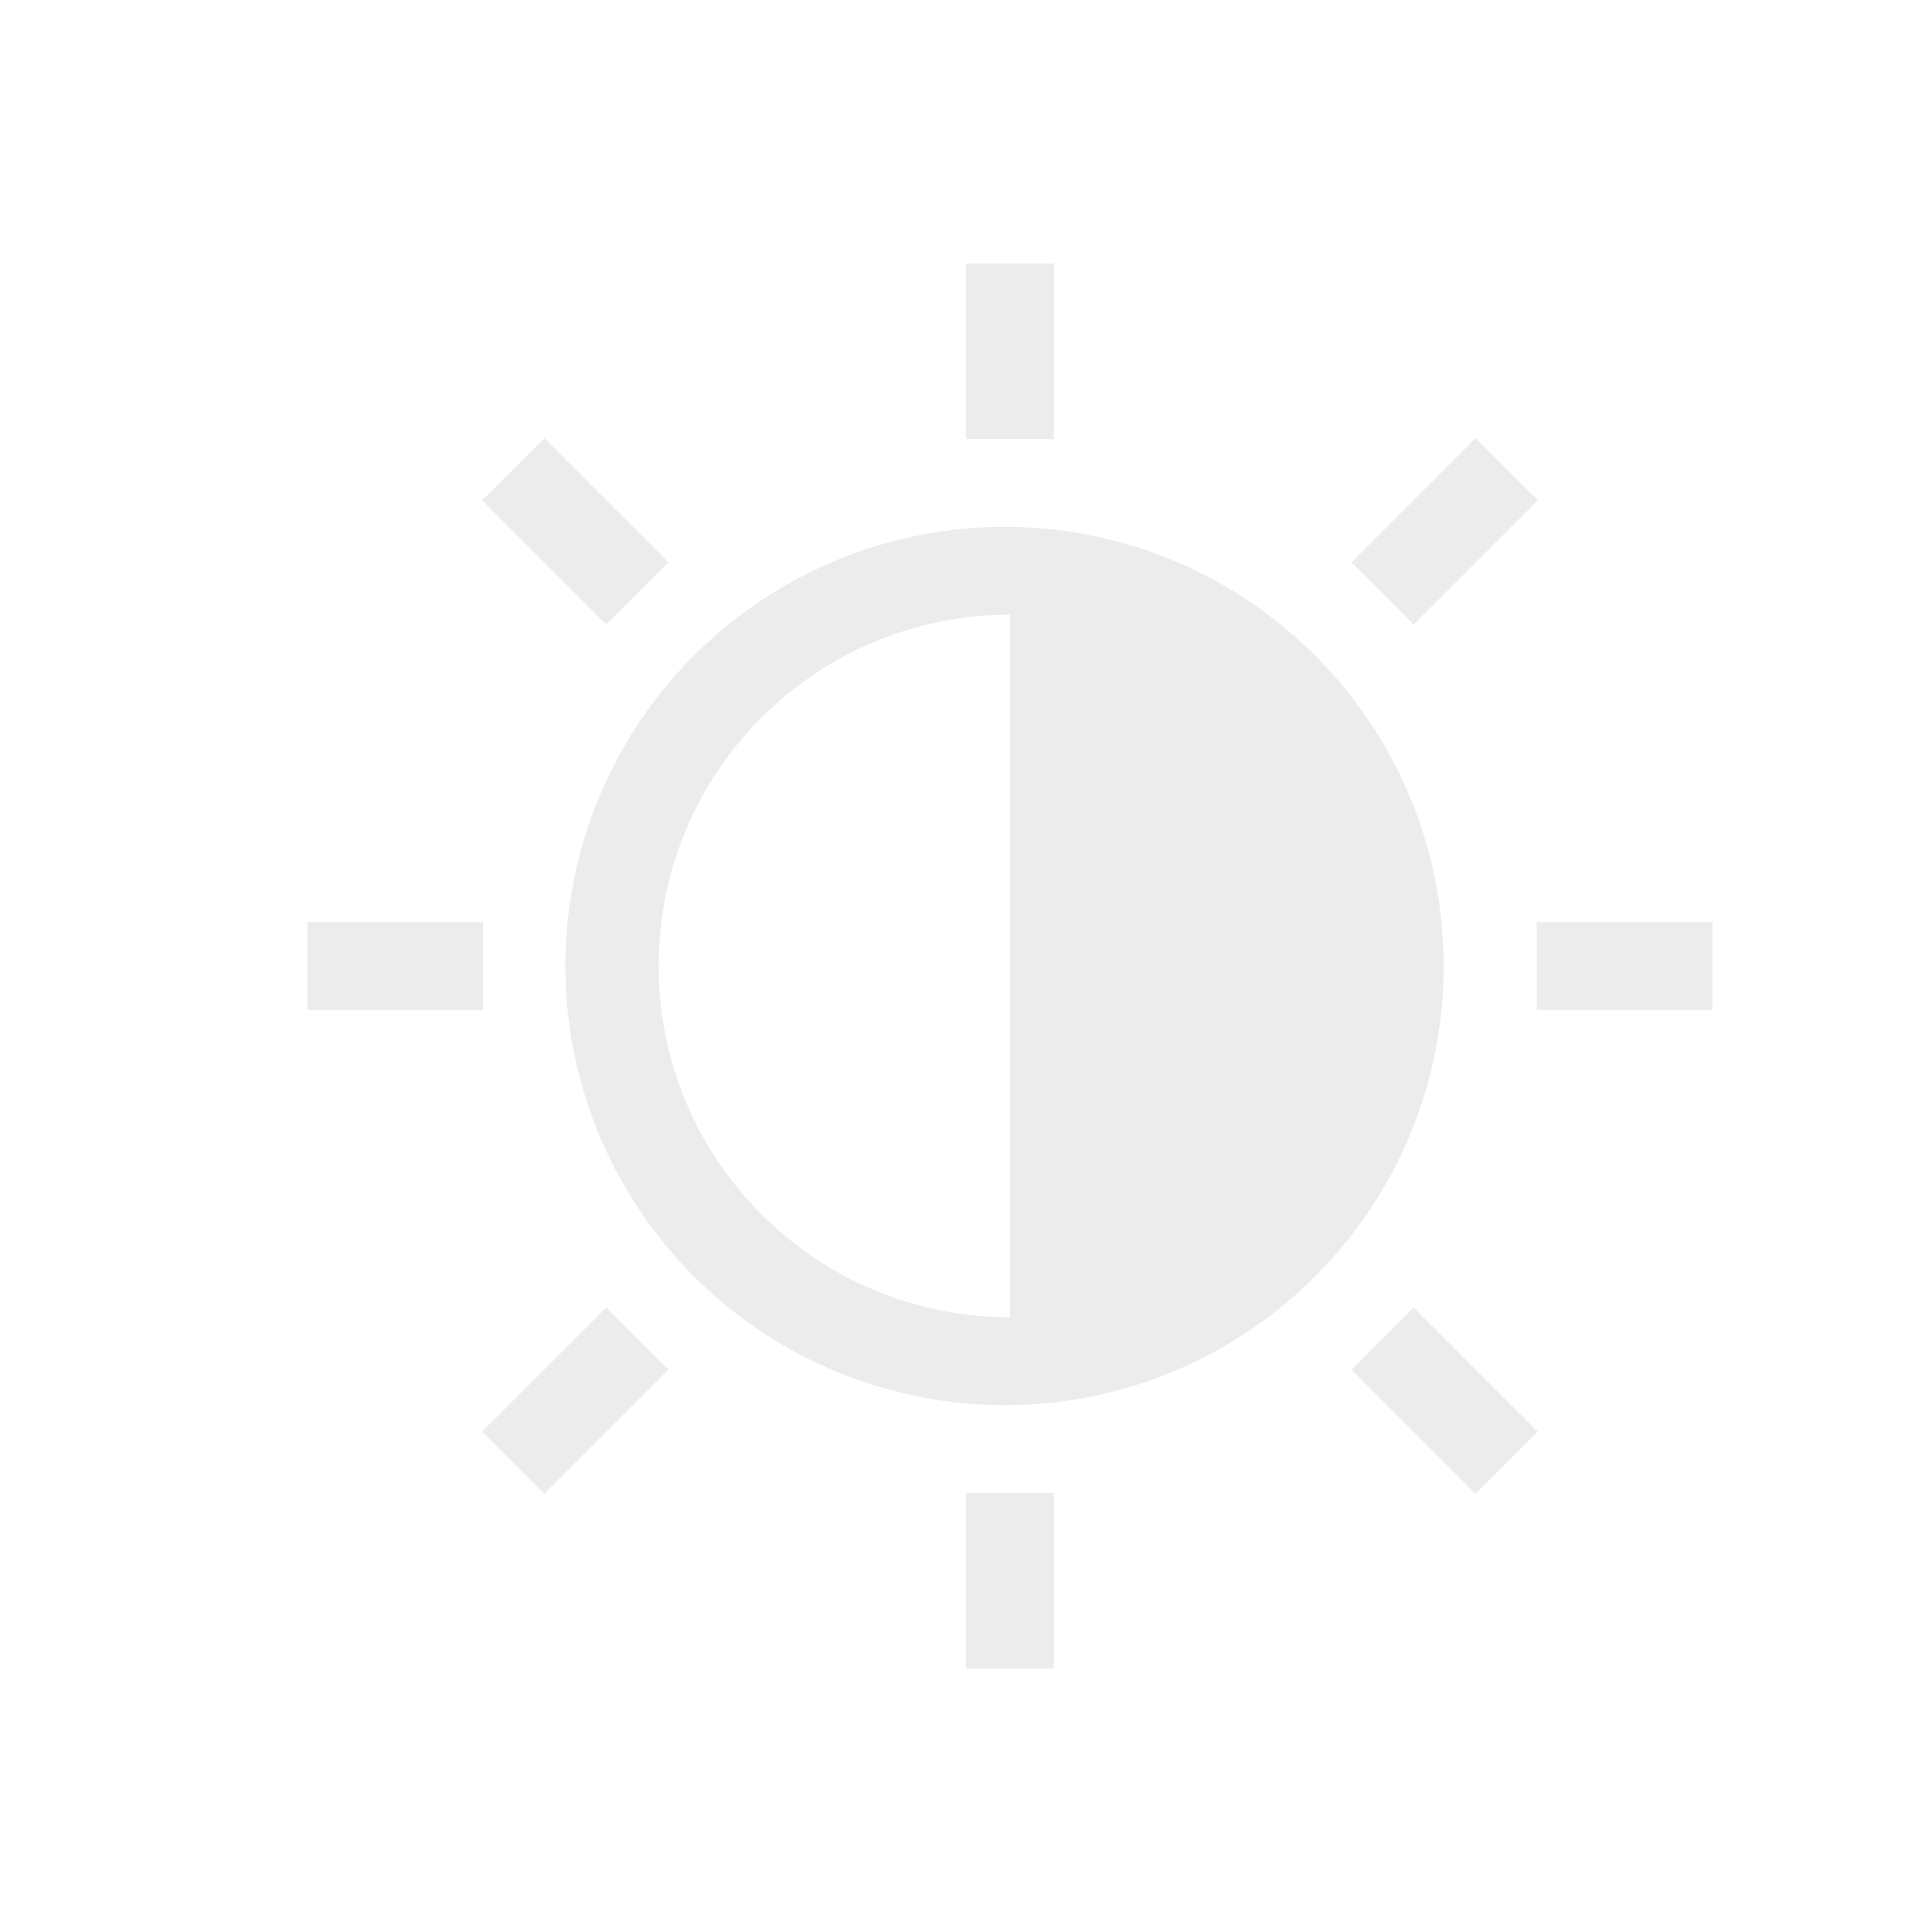
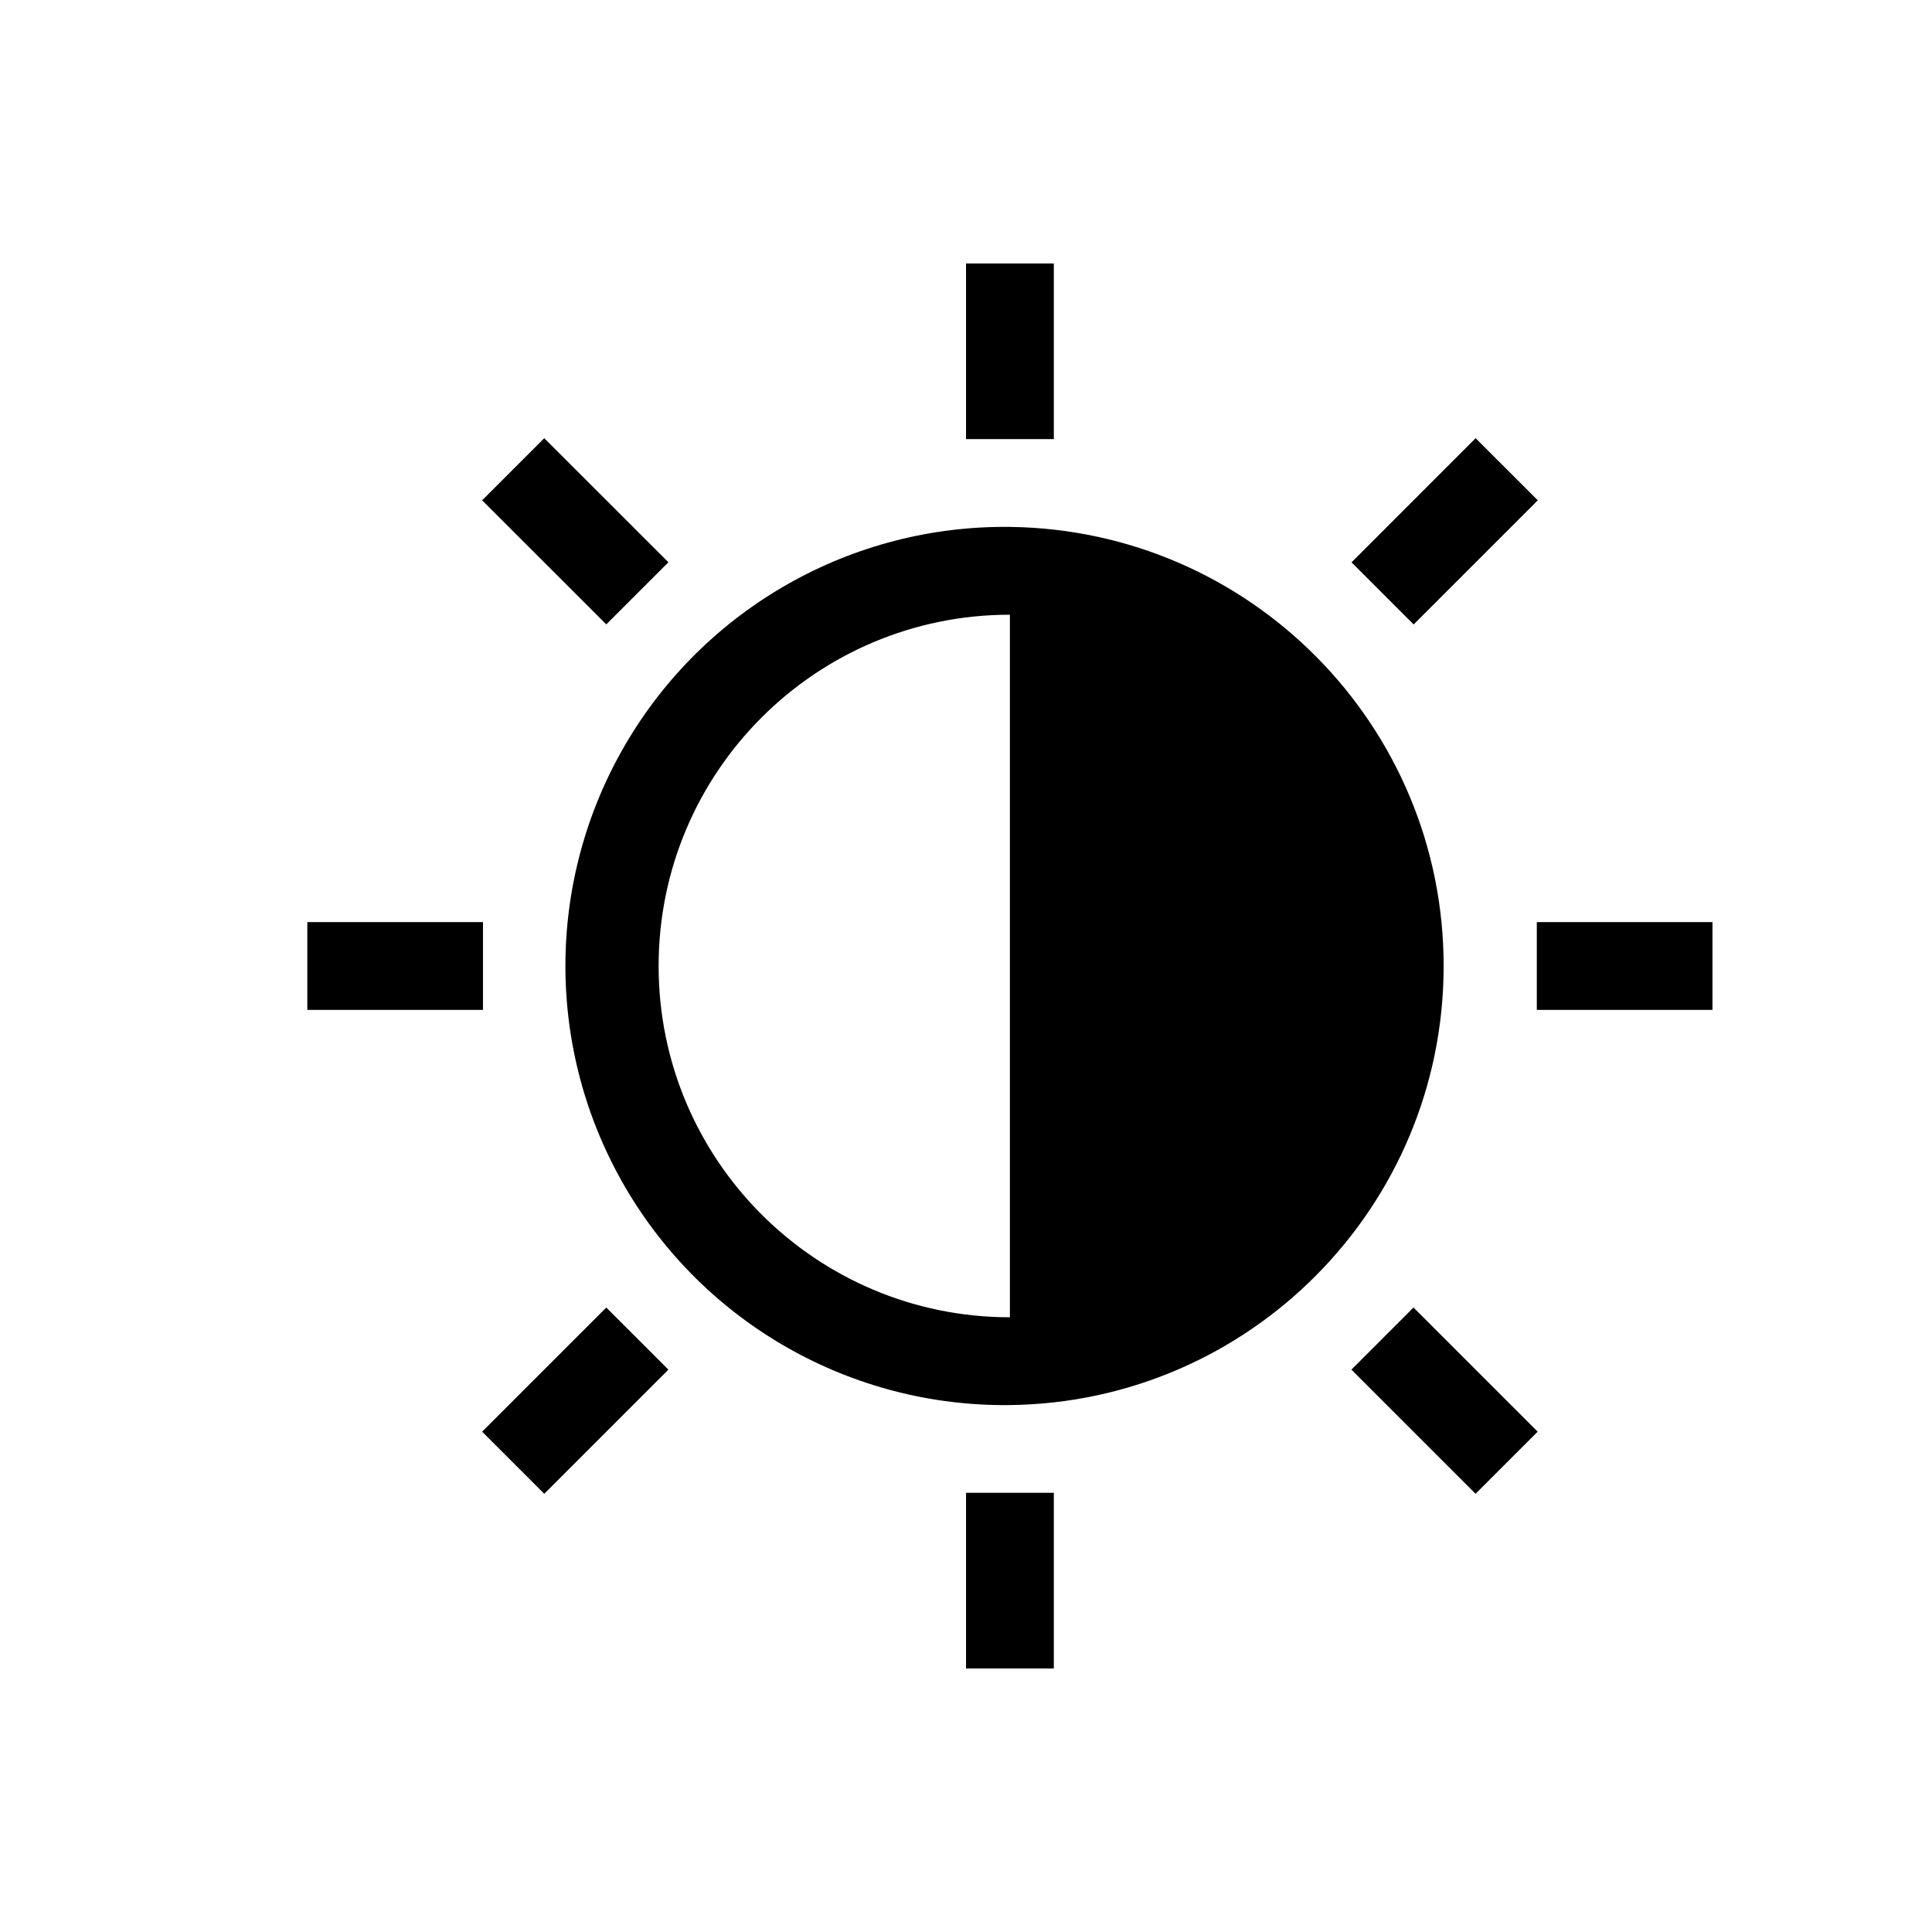
- <svg xmlns="http://www.w3.org/2000/svg" xmlns:ns2="http://www.openswatchbook.org/uri/2009/osb" xmlns:xlink="http://www.w3.org/1999/xlink" version="1.1" width="100%" height="100%" viewBox="0 0 22 22" id="svg">
-   <defs id="defs81">
-     <style type="text/css" id="current-color-scheme">
-       .ColorScheme-Text {
-         color:#7B7C7E;
-       }
-       .ColorScheme-Background{
-         color:#EFF0F1;
-       }
-       .ColorScheme-Highlight{
-         color:#3DAEE6;
-       }
-       .ColorScheme-ViewText {
-         color:#7B7C7E;
-       }
-       .ColorScheme-ViewBackground{
-         color:#FCFCFC;
-       }
-       .ColorScheme-ViewHover {
-         color:#3DAEE6;
-       }
-       .ColorScheme-ViewFocus{
-         color:#1E92FF;
-       }
-       .ColorScheme-ButtonText {
-         color:#7B7C7E;
-       }
-       .ColorScheme-ButtonBackground{
-         color:#EFF0F1;
-       }
-       .ColorScheme-ButtonHover {
-         color:#3DAEE6;
-       }
-       .ColorScheme-ButtonFocus{
-         color:#1E92FF;
-       }
- </style>
-     <linearGradient xlink:href="#linearGradient7992" id="linearGradient7865" gradientUnits="userSpaceOnUse" gradientTransform="matrix(1.250001,0,0,1.200002,-100.1427,-103.4938)" x1="401.571" y1="535.798" x2="401.571" y2="520.798" />
-     <linearGradient id="linearGradient7992">
-       <stop id="stop7994" offset="0" style="stop-color:#31363b;stop-opacity:0;" />
-       <stop id="stop7996" offset="1" style="stop-color:#31363b;stop-opacity:0.126;" />
-     </linearGradient>
-     <linearGradient xlink:href="#linearGradient7992-0" id="linearGradient7865-9" gradientUnits="userSpaceOnUse" gradientTransform="matrix(1.250001,0,0,1.200002,-100.1427,-103.4938)" x1="401.571" y1="535.798" x2="401.571" y2="520.798" />
-     <linearGradient id="linearGradient7992-0">
-       <stop id="stop7994-2" offset="0" style="stop-color:#31363b;stop-opacity:0;" />
-       <stop id="stop7996-1" offset="1" style="stop-color:#31363b;stop-opacity:0.126;" />
-     </linearGradient>
-     <linearGradient xlink:href="#linearGradient7992-0-8" id="linearGradient7865-9-1" gradientUnits="userSpaceOnUse" gradientTransform="matrix(1.250001,0,0,1.200002,-100.1427,-103.4938)" x1="401.571" y1="535.798" x2="401.571" y2="520.798" />
-     <linearGradient id="linearGradient7992-0-8">
-       <stop id="stop7994-2-5" offset="0" style="stop-color:#31363b;stop-opacity:0;" />
-       <stop id="stop7996-1-6" offset="1" style="stop-color:#31363b;stop-opacity:0.126;" />
-     </linearGradient>
-     <linearGradient xlink:href="#linearGradient7992-0-8" id="linearGradient3144" gradientUnits="userSpaceOnUse" gradientTransform="matrix(1.250001,0,0,1.200002,-100.1427,-103.4938)" x1="401.571" y1="535.798" x2="401.571" y2="520.798" />
-     <linearGradient xlink:href="#linearGradient7992-0-8" id="linearGradient3147" gradientUnits="userSpaceOnUse" gradientTransform="matrix(0.9375018,0,0,0.9000025,603.4741,1318.834)" x1="401.571" y1="535.798" x2="401.571" y2="520.798" />
-     <linearGradient ns2:paint="solid" id="linearGradient5606">
-       <stop style="stop-color:#000000;stop-opacity:1;" offset="0" id="stop5608" />
-     </linearGradient>
-     <linearGradient ns2:paint="solid" id="linearGradient4526">
-       <stop style="stop-color:#ffffff;stop-opacity:1;" offset="0" id="stop4528" />
-     </linearGradient>
-   </defs>
-   <g id="22-22-video-display-brightness" transform="matrix(0.750001,0,0,0.750001,-289.429,-387.599)">
-     <rect style="opacity:0.01;fill:#00000f;fill-opacity:0.004;stroke:none" id="rect3074" width="29.333" height="29.333" x="385.905" y="516.798" />
-     <path id="path839-4" d="m 401.238,524.798 a 6.667,6.667 0 1 0 0,13.333 6.667,6.667 0 0 0 0,-13.333 z m 0,1.333 v 10.667 a 5.333,5.333 0 0 1 0,-10.667 z m 0.667,-5.333 h -1.333 v 2.667 h 1.333 z m 6.404,2.653 -1.884,1.885 0.943,0.943 1.885,-1.885 z m -14.141,0 -0.943,0.943 1.885,1.884 0.943,-0.943 z m 17.737,7.347 h -2.667 v 1.333 h 2.667 z m -18.667,0 h -2.667 v 1.333 h 2.667 z m 14.128,5.852 -0.943,0.943 1.885,1.885 0.943,-0.943 z m -12.256,0 -1.885,1.885 0.943,0.943 1.885,-1.885 z m 6.795,2.813 h -1.333 v 2.667 h 1.333 z" style="fill:#ececec;fill-opacity:1;stroke-width:1.333" />
+ <svg xmlns="http://www.w3.org/2000/svg" id="svg" viewBox="0 0 22 22" height="100%" width="100%" version="1.1">
+   <style id="current-color-scheme" type="text/css">
+         .ColorScheme-Text {
+             color: S#7B7C7E;
+         }
+     </style>
+   <g transform="matrix(0.750001,0,0,0.750001,-289.429,-387.599)" id="22-22-video-display-brightness">
+     <rect y="516.798" x="385.905" height="29.333" width="29.333" id="rect3074" style="opacity:0.01;fill:#00000f;fill-opacity:0.004;stroke:none" />
+     <path style="fill-opacity:1;stroke-width:1.333" class="ColorScheme-Text" fill="currentColor" d="m 401.238,524.798 a 6.667,6.667 0 1 0 0,13.333 6.667,6.667 0 0 0 0,-13.333 z m 0,1.333 v 10.667 a 5.333,5.333 0 0 1 0,-10.667 z m 0.667,-5.333 h -1.333 v 2.667 h 1.333 z m 6.404,2.653 -1.884,1.885 0.943,0.943 1.885,-1.885 z m -14.141,0 -0.943,0.943 1.885,1.884 0.943,-0.943 z m 17.737,7.347 h -2.667 v 1.333 h 2.667 z m -18.667,0 h -2.667 v 1.333 h 2.667 z m 14.128,5.852 -0.943,0.943 1.885,1.885 0.943,-0.943 z m -12.256,0 -1.885,1.885 0.943,0.943 1.885,-1.885 z m 6.795,2.813 h -1.333 v 2.667 h 1.333 z" id="path839-4" />
  </g>
-   <g transform="matrix(1.09091,0,0,1.09091,-420.9874,-597.7914)" id="video-display-brightness">
-     <rect y="516.798" x="385.905" height="29.333" width="29.333" id="rect3018" style="opacity:0.01;fill:#00000f;fill-opacity:0.004;stroke:none" />
-     <path style="fill:#ececec;fill-opacity:1;stroke-width:1.375" d="m 400.571,524.6 a 6.875,6.875 0 1 0 0,13.751 6.875,6.875 0 0 0 0,-13.751 z m 0,1.375 v 11.001 a 5.5,5.5 0 0 1 0,-11.001 z m 0.687,-5.5 h -1.375 v 2.75 h 1.375 z m 6.604,2.736 -1.943,1.944 0.972,0.972 1.944,-1.944 z m -14.583,0 -0.972,0.972 1.944,1.943 0.972,-0.972 z m 18.292,7.577 h -2.75 v 1.375 h 2.75 z m -19.25,0 h -2.75 v 1.375 h 2.75 z m 14.569,6.035 -0.972,0.972 1.944,1.944 0.972,-0.972 z m -12.639,0 -1.944,1.944 0.972,0.972 1.944,-1.944 z m 7.007,2.901 h -1.375 v 2.75 h 1.375 z" id="path839" />
+   <g id="video-display-brightness" transform="matrix(1.09091,0,0,1.09091,-420.9874,-597.7914)">
+     <rect style="opacity:0.01;fill:#00000f;fill-opacity:0.004;stroke:none" id="rect3018" width="29.333" height="29.333" x="385.905" y="516.798" />
+     <path id="path839" d="m 400.571,524.6 a 6.875,6.875 0 1 0 0,13.751 6.875,6.875 0 0 0 0,-13.751 z m 0,1.375 v 11.001 a 5.5,5.5 0 0 1 0,-11.001 z m 0.687,-5.5 h -1.375 v 2.75 h 1.375 z m 6.604,2.736 -1.943,1.944 0.972,0.972 1.944,-1.944 z m -14.583,0 -0.972,0.972 1.944,1.943 0.972,-0.972 z m 18.292,7.577 h -2.75 v 1.375 h 2.75 z m -19.25,0 h -2.75 v 1.375 h 2.75 z m 14.569,6.035 -0.972,0.972 1.944,1.944 0.972,-0.972 z m -12.639,0 -1.944,1.944 0.972,0.972 1.944,-1.944 z m 7.007,2.901 h -1.375 v 2.75 h 1.375 z" class="ColorScheme-Text" fill="currentColor" style="fill-opacity:1;stroke-width:1.375" />
  </g>
</svg>
